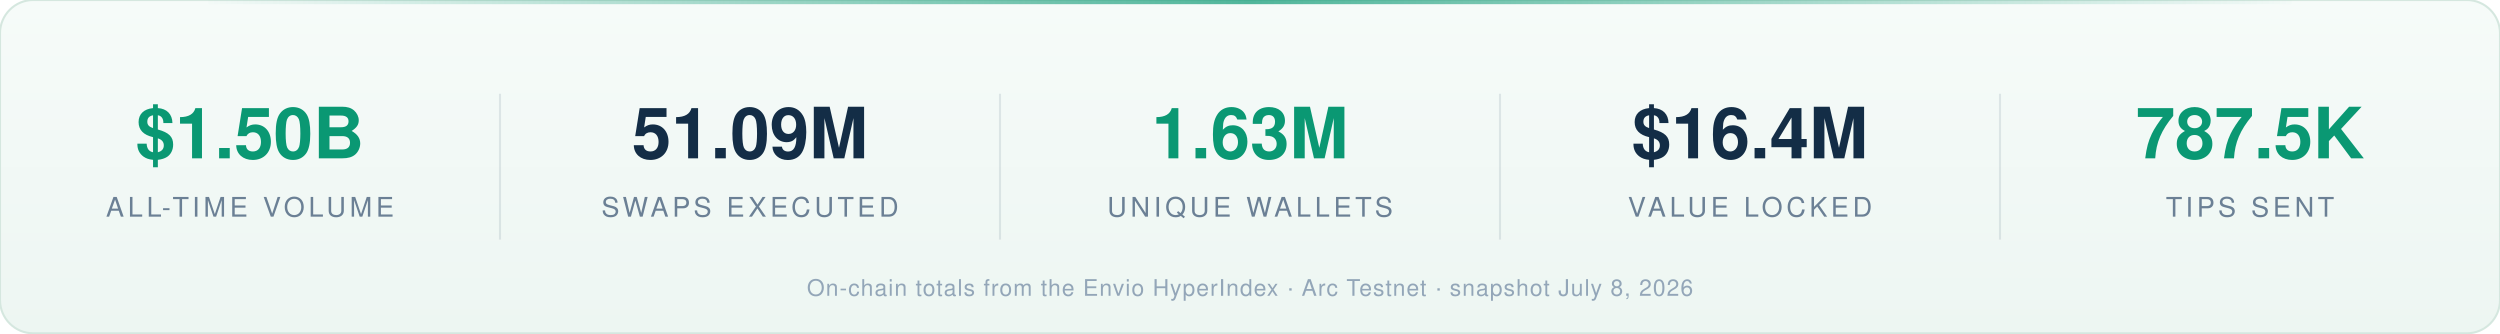
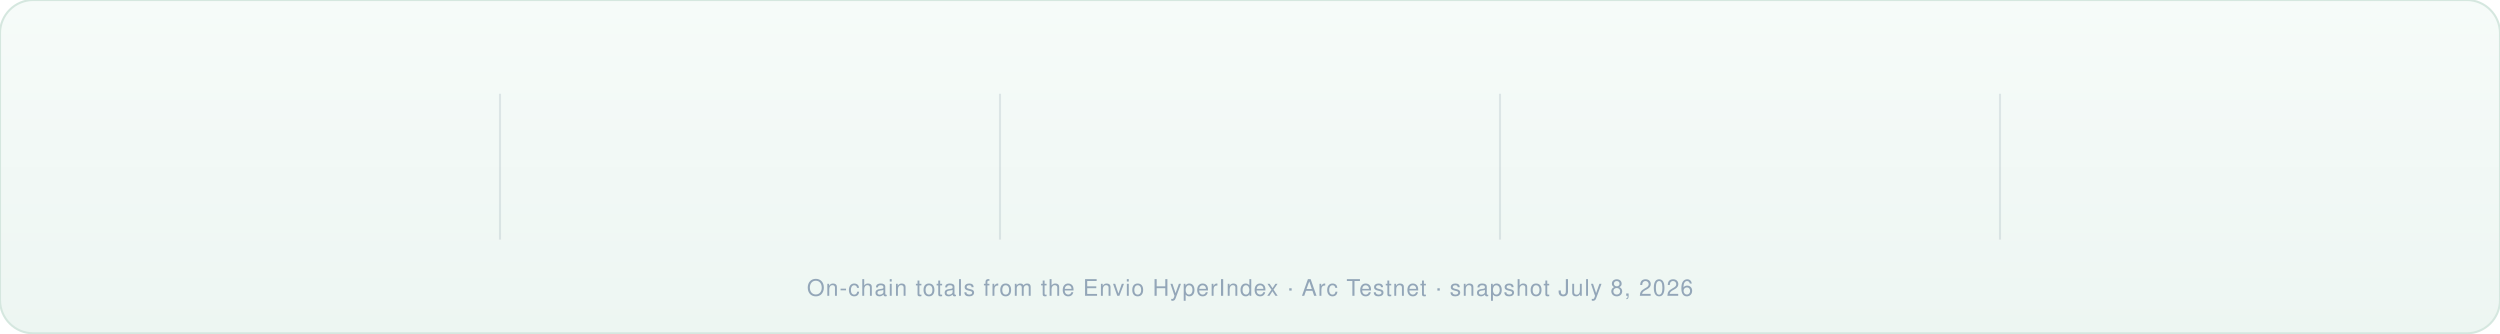
- <svg xmlns="http://www.w3.org/2000/svg" width="1200" height="160" viewBox="0 0 1200 160" fill="none" role="img" aria-label="XyloNet protocol totals — $1.50B volume, 51.09M swaps, 1.63M wallets, $16.4M TVL, 787.5K tips">
+ <svg xmlns="http://www.w3.org/2000/svg" width="1200" height="160" viewBox="0 0 1200 160" fill="none" role="img" aria-label="XyloNet totals: $1.50B all-time volume, 51.09M swaps, 1.63M unique wallets, $16.4M TVL, 787.5K tips.">
  <defs>
-     <linearGradient id="bg" x1="0" y1="0" x2="0" y2="1">
+     <linearGradient id="sbg" x1="0" y1="0" x2="0" y2="1">
      <stop offset="0%" stop-color="#F6FBF9" />
      <stop offset="100%" stop-color="#EDF6F2" />
    </linearGradient>
-     <linearGradient id="edge" x1="0" y1="0" x2="1" y2="0">
+     <linearGradient id="scan" x1="0" y1="0" x2="1" y2="0">
      <stop offset="0%" stop-color="#0A9873" stop-opacity="0" />
-       <stop offset="50%" stop-color="#0A9873" stop-opacity="0.7" />
+       <stop offset="50%" stop-color="#0A9873" stop-opacity="0.8" />
      <stop offset="100%" stop-color="#0A9873" stop-opacity="0" />
    </linearGradient>
  </defs>
-   <rect width="1200" height="160" rx="16" fill="url(#bg)" stroke="#D5E7DF" stroke-width="1" />
-   <rect x="100" y="0" width="1000" height="2" fill="url(#edge)" />
-   <g font-family="-apple-system,'Segoe UI',Helvetica,Arial,sans-serif">
-     <g transform="translate(120,0)" text-anchor="middle">
-       <text x="0" y="76" font-size="34" font-weight="800" fill="#0A9873">$1.50B</text>
-       <text x="0" y="104" font-size="13" letter-spacing="1.8" fill="#6B8095">ALL-TIME VOLUME</text>
-     </g>
-     <path d="M240 45 V115" stroke="#132D46" stroke-opacity="0.1" />
-     <g transform="translate(360,0)" text-anchor="middle">
-       <text x="0" y="76" font-size="34" font-weight="800" fill="#132D46">51.09M</text>
-       <text x="0" y="104" font-size="13" letter-spacing="1.8" fill="#6B8095">SWAPS EXECUTED</text>
-     </g>
-     <path d="M480 45 V115" stroke="#132D46" stroke-opacity="0.1" />
-     <g transform="translate(600,0)" text-anchor="middle">
-       <text x="0" y="76" font-size="34" font-weight="800" fill="#0A9873">1.63M</text>
-       <text x="0" y="104" font-size="13" letter-spacing="1.8" fill="#6B8095">UNIQUE WALLETS</text>
-     </g>
-     <path d="M720 45 V115" stroke="#132D46" stroke-opacity="0.1" />
-     <g transform="translate(840,0)" text-anchor="middle">
-       <text x="0" y="76" font-size="34" font-weight="800" fill="#132D46">$16.4M</text>
-       <text x="0" y="104" font-size="13" letter-spacing="1.8" fill="#6B8095">VALUE LOCKED</text>
-     </g>
-     <path d="M960 45 V115" stroke="#132D46" stroke-opacity="0.1" />
-     <g transform="translate(1080,0)" text-anchor="middle">
-       <text x="0" y="76" font-size="34" font-weight="800" fill="#0A9873">787.5K</text>
-       <text x="0" y="104" font-size="13" letter-spacing="1.8" fill="#6B8095">TIPS SENT</text>
-     </g>
-     <text x="600" y="142" text-anchor="middle" font-size="11" letter-spacing="0.5" fill="#93A6B8">On-chain totals from the Envio HyperIndex · Arc Testnet · snapshot July 8, 2026</text>
+   <rect width="1200" height="160" rx="16" fill="url(#sbg)" stroke="#D5E7DF" />
+   <rect x="-300" y="0" width="300" height="2" fill="url(#scan)">
+     <animate attributeName="x" values="-300;1200" dur="4.5s" repeatCount="indefinite" />
+   </rect>
+   <g transform="translate(120,0)" text-anchor="middle" opacity="0">
+     <animate attributeName="opacity" values="0;1" begin="0.15s" dur="0.6s" fill="freeze" />
+     <animateTransform attributeName="transform" type="translate" from="120 14" to="120 0" begin="0.15s" dur="0.6s" fill="freeze" additive="replace" />
+     <text x="0" y="76" font-family="-apple-system,'Segoe UI',Helvetica,Arial,sans-serif" font-size="34" font-weight="800" fill="#0A9873">$1.50B</text>
+     <text x="0" y="104" font-family="-apple-system,'Segoe UI',Helvetica,Arial,sans-serif" font-size="13" letter-spacing="1.8" fill="#6B8095">ALL-TIME VOLUME</text>
  </g>
+   <path d="M240 45 V115" stroke="rgba(19,45,70,0.1)" />
+   <g transform="translate(360,0)" text-anchor="middle" opacity="0">
+     <animate attributeName="opacity" values="0;1" begin="0.33s" dur="0.6s" fill="freeze" />
+     <animateTransform attributeName="transform" type="translate" from="360 14" to="360 0" begin="0.33s" dur="0.6s" fill="freeze" additive="replace" />
+     <text x="0" y="76" font-family="-apple-system,'Segoe UI',Helvetica,Arial,sans-serif" font-size="34" font-weight="800" fill="#132D46">51.09M</text>
+     <text x="0" y="104" font-family="-apple-system,'Segoe UI',Helvetica,Arial,sans-serif" font-size="13" letter-spacing="1.8" fill="#6B8095">SWAPS EXECUTED</text>
+   </g>
+   <path d="M480 45 V115" stroke="rgba(19,45,70,0.1)" />
+   <g transform="translate(600,0)" text-anchor="middle" opacity="0">
+     <animate attributeName="opacity" values="0;1" begin="0.51s" dur="0.6s" fill="freeze" />
+     <animateTransform attributeName="transform" type="translate" from="600 14" to="600 0" begin="0.51s" dur="0.6s" fill="freeze" additive="replace" />
+     <text x="0" y="76" font-family="-apple-system,'Segoe UI',Helvetica,Arial,sans-serif" font-size="34" font-weight="800" fill="#0A9873">1.63M</text>
+     <text x="0" y="104" font-family="-apple-system,'Segoe UI',Helvetica,Arial,sans-serif" font-size="13" letter-spacing="1.8" fill="#6B8095">UNIQUE WALLETS</text>
+   </g>
+   <path d="M720 45 V115" stroke="rgba(19,45,70,0.1)" />
+   <g transform="translate(840,0)" text-anchor="middle" opacity="0">
+     <animate attributeName="opacity" values="0;1" begin="0.69s" dur="0.6s" fill="freeze" />
+     <animateTransform attributeName="transform" type="translate" from="840 14" to="840 0" begin="0.69s" dur="0.6s" fill="freeze" additive="replace" />
+     <text x="0" y="76" font-family="-apple-system,'Segoe UI',Helvetica,Arial,sans-serif" font-size="34" font-weight="800" fill="#132D46">$16.4M</text>
+     <text x="0" y="104" font-family="-apple-system,'Segoe UI',Helvetica,Arial,sans-serif" font-size="13" letter-spacing="1.8" fill="#6B8095">VALUE LOCKED</text>
+   </g>
+   <path d="M960 45 V115" stroke="rgba(19,45,70,0.1)" />
+   <g transform="translate(1080,0)" text-anchor="middle" opacity="0">
+     <animate attributeName="opacity" values="0;1" begin="0.87s" dur="0.6s" fill="freeze" />
+     <animateTransform attributeName="transform" type="translate" from="1080 14" to="1080 0" begin="0.87s" dur="0.6s" fill="freeze" additive="replace" />
+     <text x="0" y="76" font-family="-apple-system,'Segoe UI',Helvetica,Arial,sans-serif" font-size="34" font-weight="800" fill="#0A9873">787.5K</text>
+     <text x="0" y="104" font-family="-apple-system,'Segoe UI',Helvetica,Arial,sans-serif" font-size="13" letter-spacing="1.8" fill="#6B8095">TIPS SENT</text>
+   </g>
+   <text x="600" y="142" text-anchor="middle" font-family="-apple-system,'Segoe UI',Helvetica,Arial,sans-serif" font-size="11" letter-spacing="0.5" fill="#93A6B8">On-chain totals from the Envio HyperIndex · Arc Testnet · snapshot July 8, 2026</text>
</svg>
